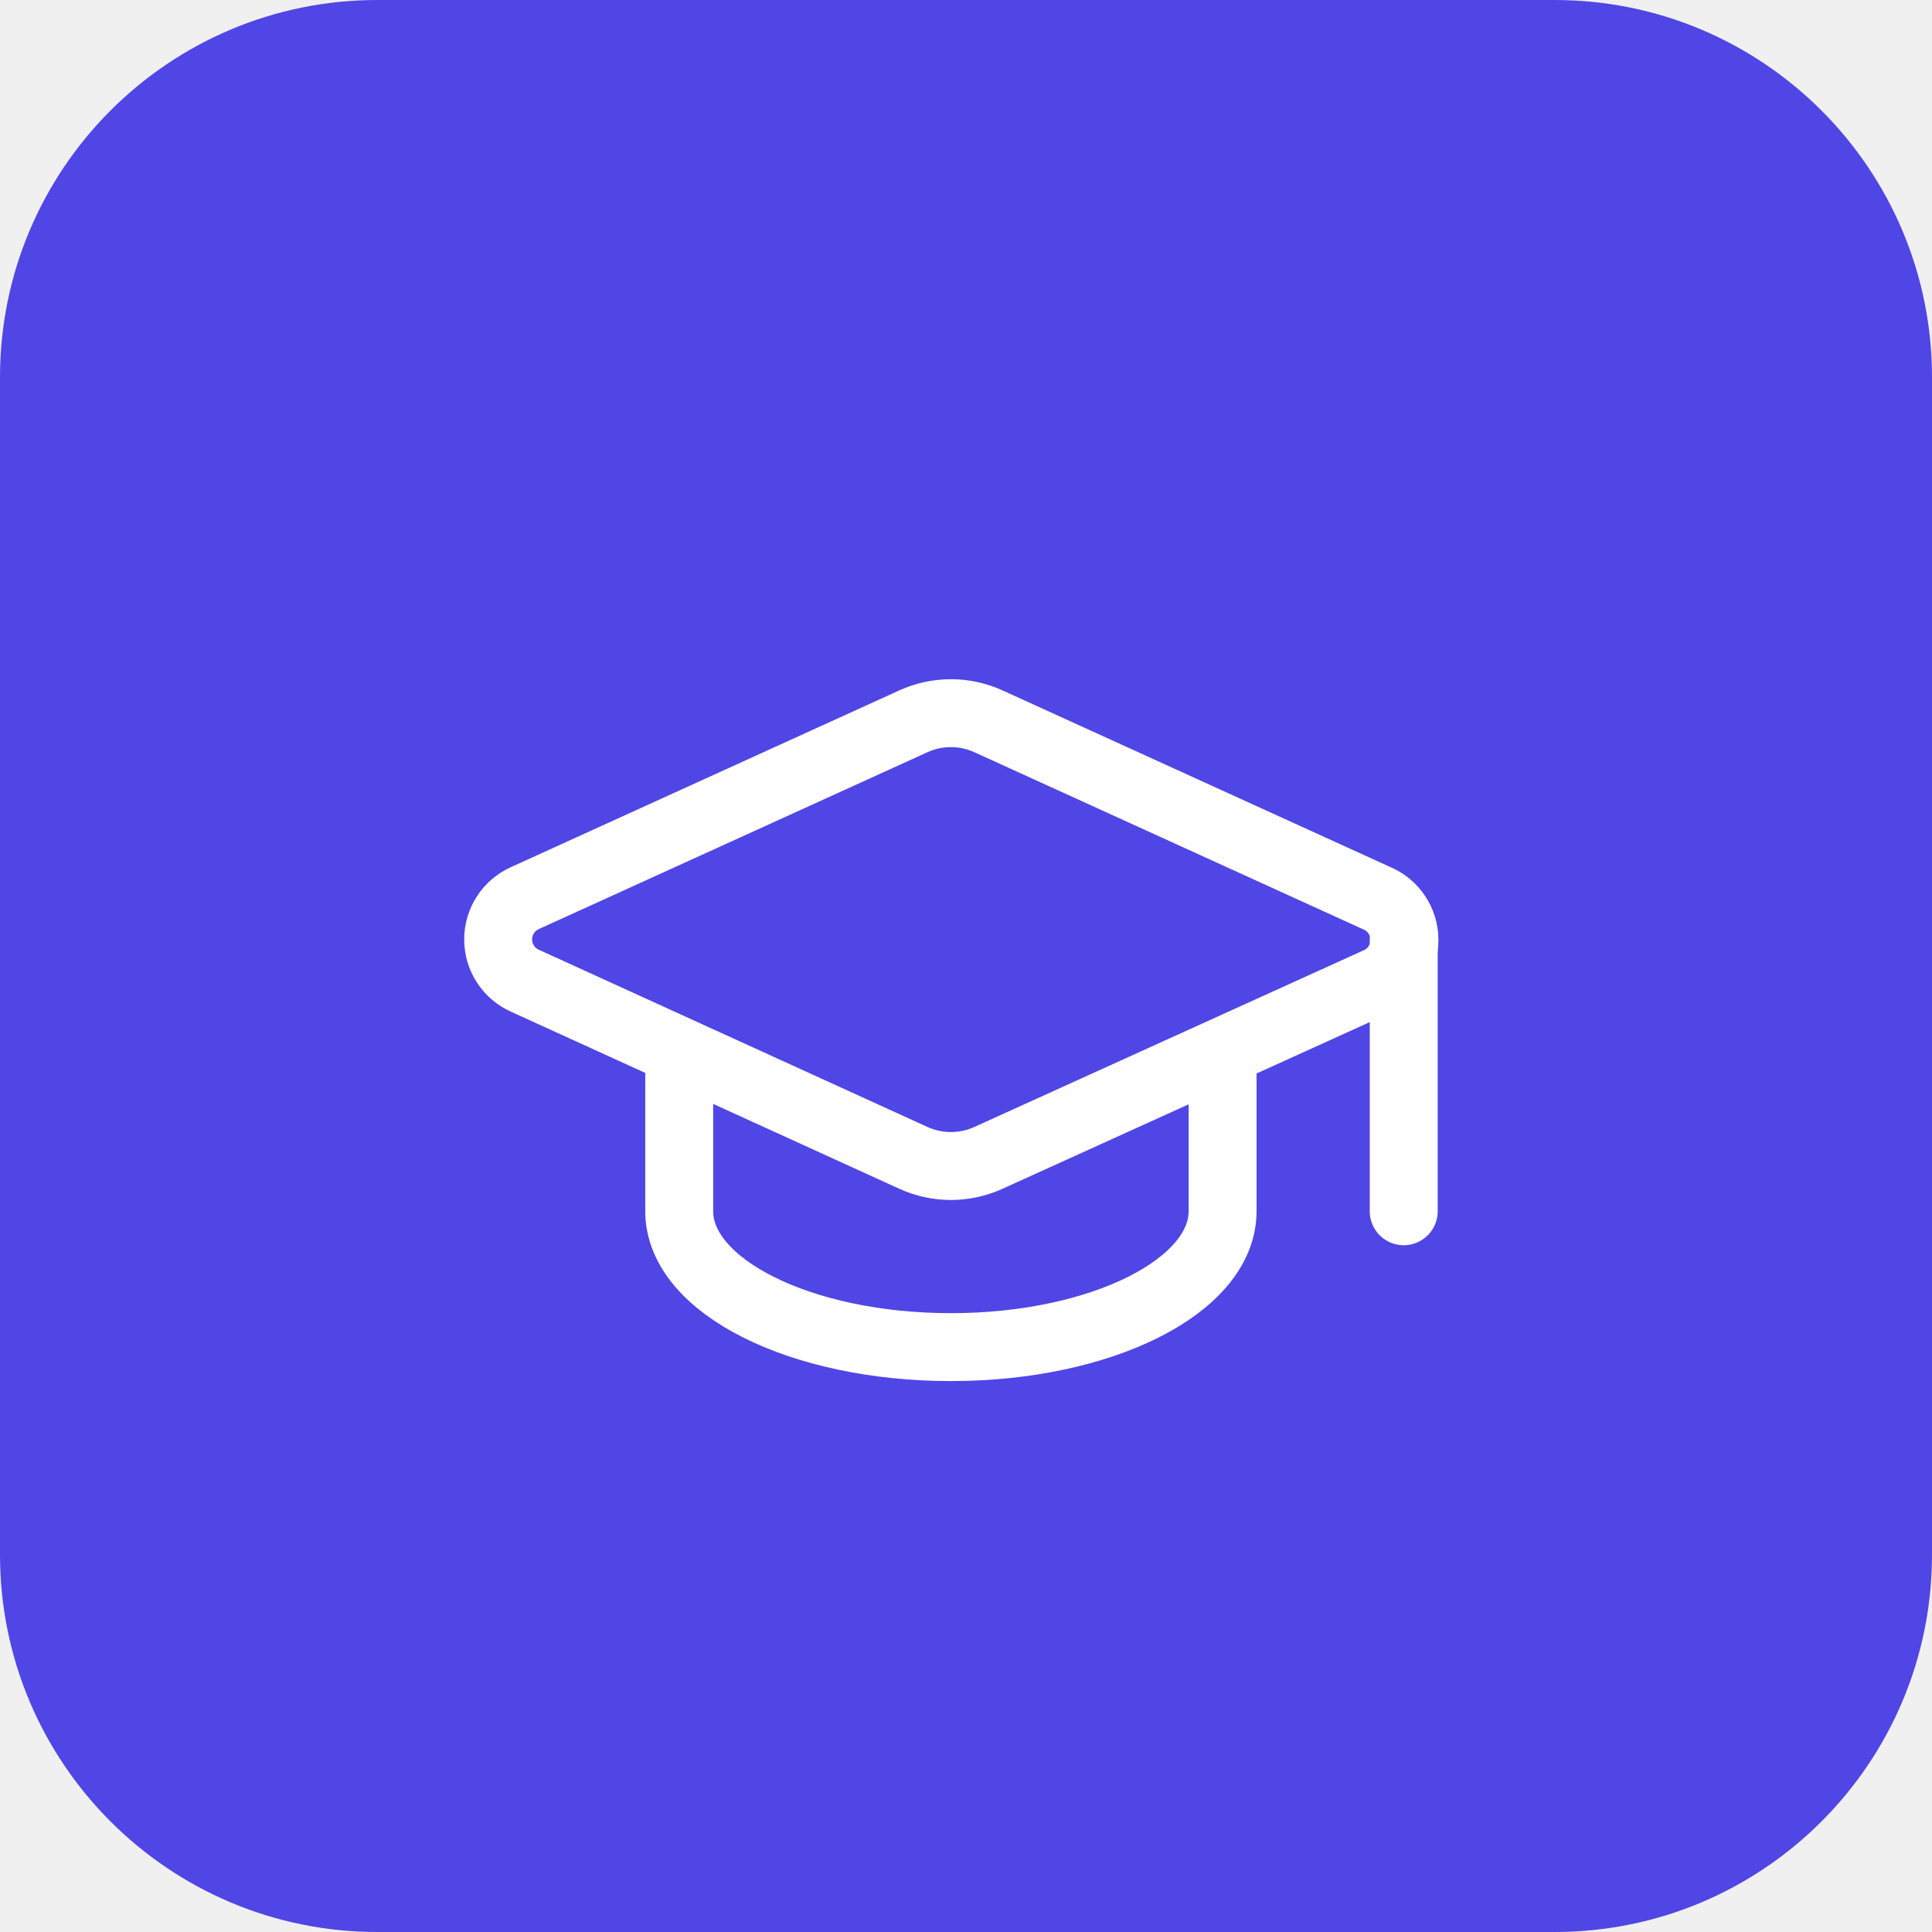
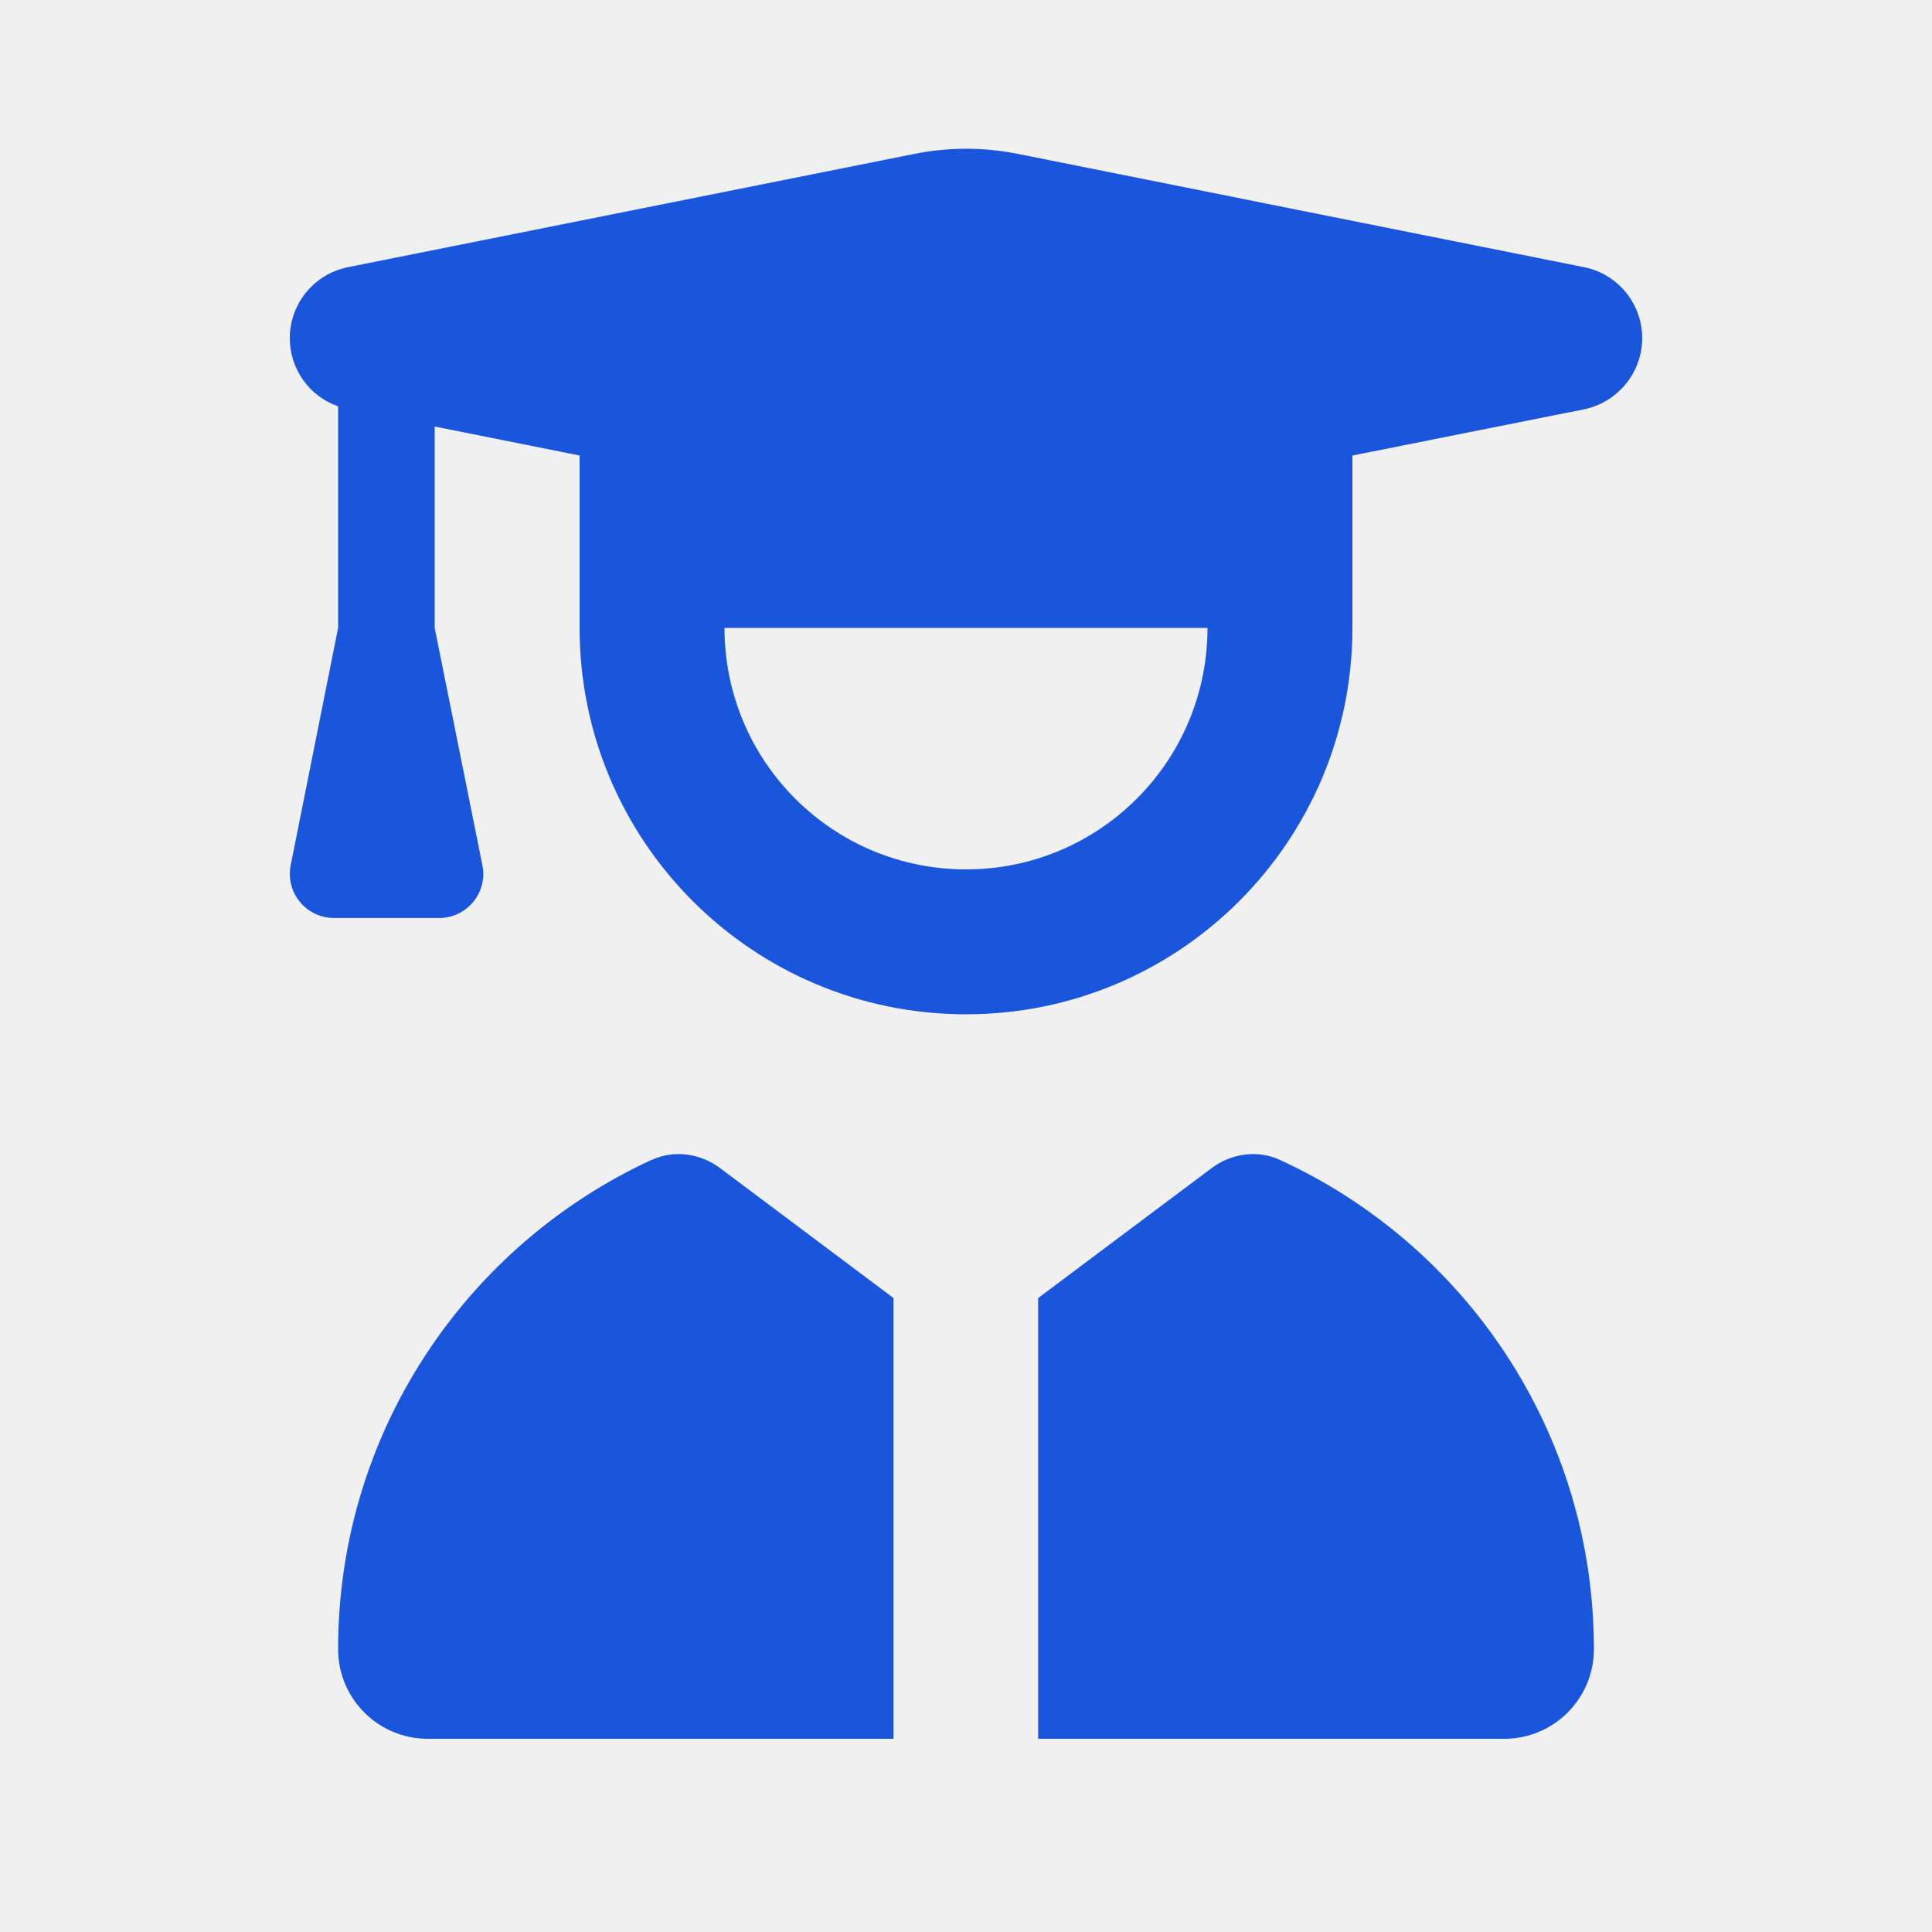
- <svg xmlns="http://www.w3.org/2000/svg" width="512" height="512" viewBox="0 0 512 512">
-   <defs>
-     <linearGradient id="bg" x1="0%" y1="0%" x2="100%" y2="100%">
-       <stop offset="0%" style="stop-color:#4F46E5" />
-     </linearGradient>
-   </defs>
-   <rect width="512" height="512" rx="100" fill="url(#bg)" />
-   <g transform="translate(108, 129) scale(12)">
-     <path d="M21.42 10.922a1 1 0 0 0-.019-1.838L12.83 5.18a2 2 0 0 0-1.66 0L2.6 9.08a1 1 0 0 0 0 1.832l8.57 3.908a2 2 0 0 0 1.66 0z" fill="none" stroke="white" stroke-width="1.5" stroke-linecap="round" stroke-linejoin="round" />
-     <path d="M22 10v6" fill="none" stroke="white" stroke-width="1.5" stroke-linecap="round" stroke-linejoin="round" />
-     <path d="M6 12.5V16a6 3 0 0 0 12 0v-3.5" fill="none" stroke="white" stroke-width="1.5" stroke-linecap="round" stroke-linejoin="round" />
-   </g>
+ <svg xmlns="http://www.w3.org/2000/svg" height="20" width="20" viewBox="0 0 640 640">
+   <path fill="#1a56db" d="M337.3 51C325.9 48.7 314.2 48.7 302.8 51L115.3 88.5C104.1 90.7 96 100.6 96 112C96 122.3 102.5 131.3 112 134.6L112 208L96.3 286.6C96.1 287.5 96 288.5 96 289.5C96 297.5 102.5 304.1 110.6 304.1L145.5 304.1C153.5 304.1 160.1 297.6 160.1 289.5C160.1 288.5 160 287.6 159.8 286.6L144 208L144 141.3L192 150.9L192 208C192 278.7 249.3 336 320 336C390.7 336 448 278.7 448 208L448 150.9L524.7 135.6C535.9 133.3 544 123.4 544 112C544 100.6 535.9 90.7 524.7 88.5L337.3 51zM320 288C275.8 288 240 252.2 240 208L400 208C400 252.2 364.2 288 320 288zM216.1 384.1C154.7 412.3 112 474.3 112 546.3C112 562.7 125.3 576 141.7 576L296 576L296 430L238.6 387C232.1 382.1 223.4 380.8 216 384.2zM344 576L498.3 576C514.7 576 528 562.7 528 546.3C528 474.3 485.3 412.3 423.9 384.2C416.5 380.8 407.8 382.1 401.3 387L343.9 430L343.9 576z" />
</svg>
